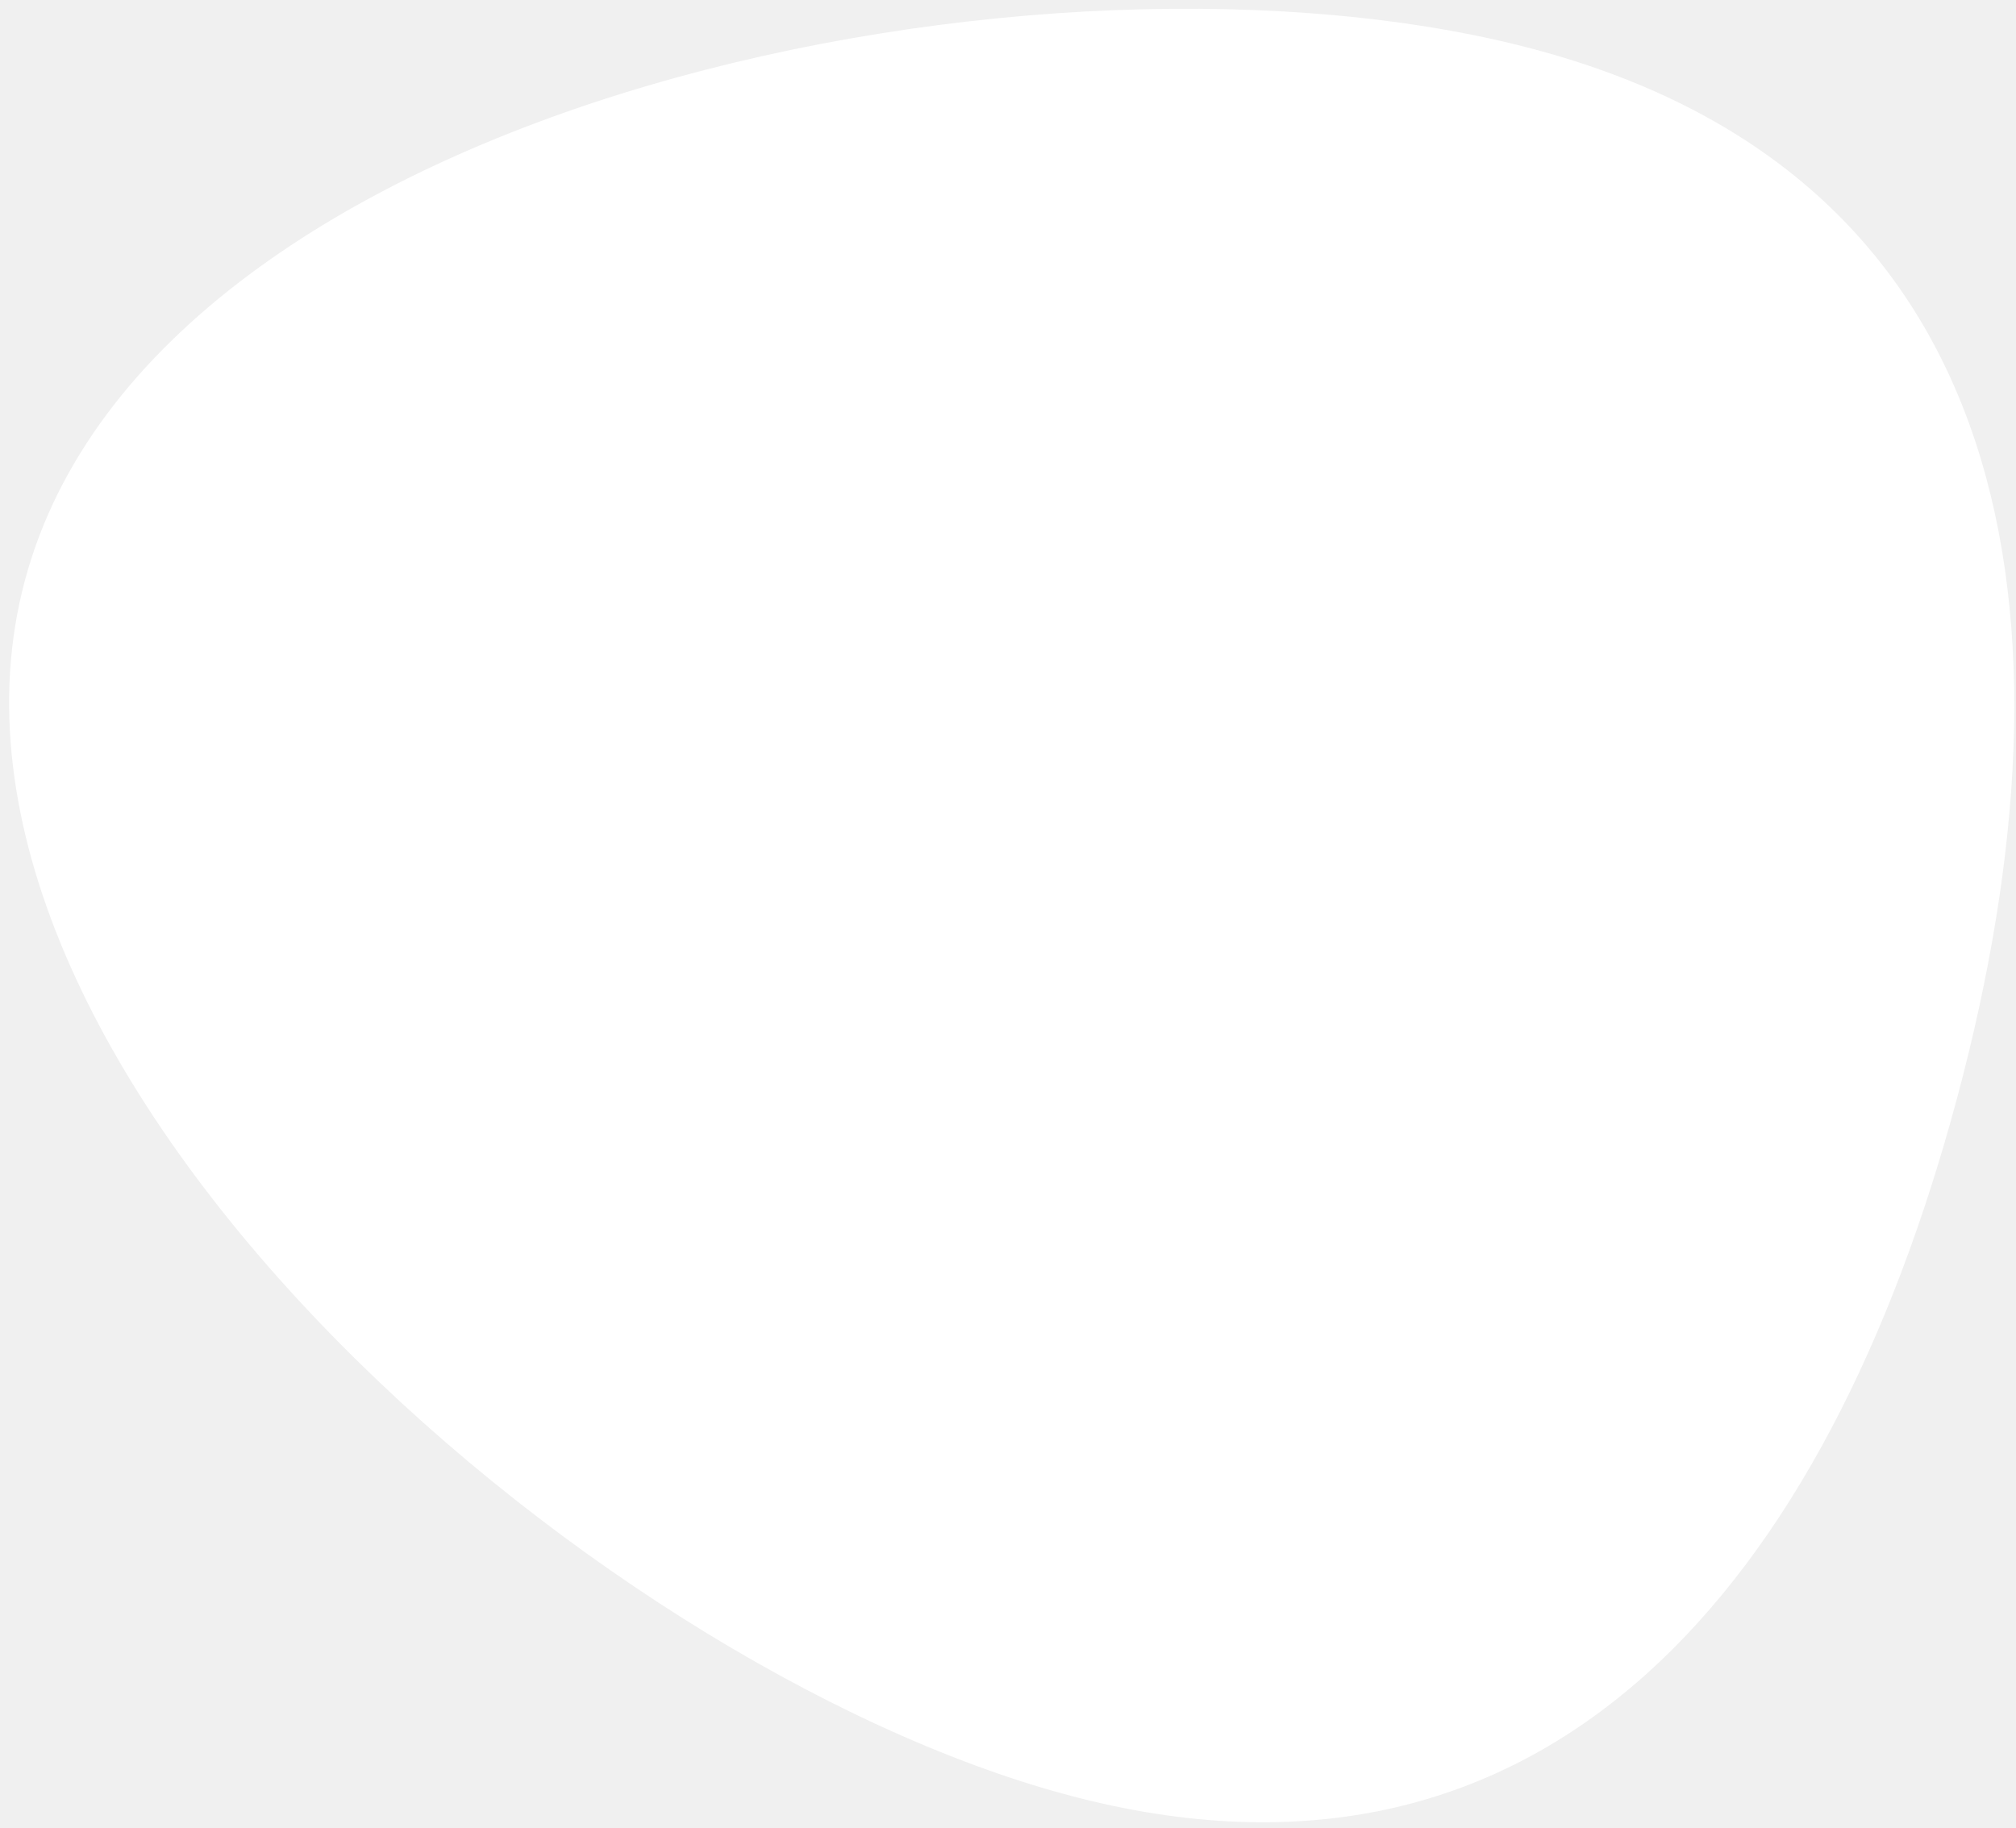
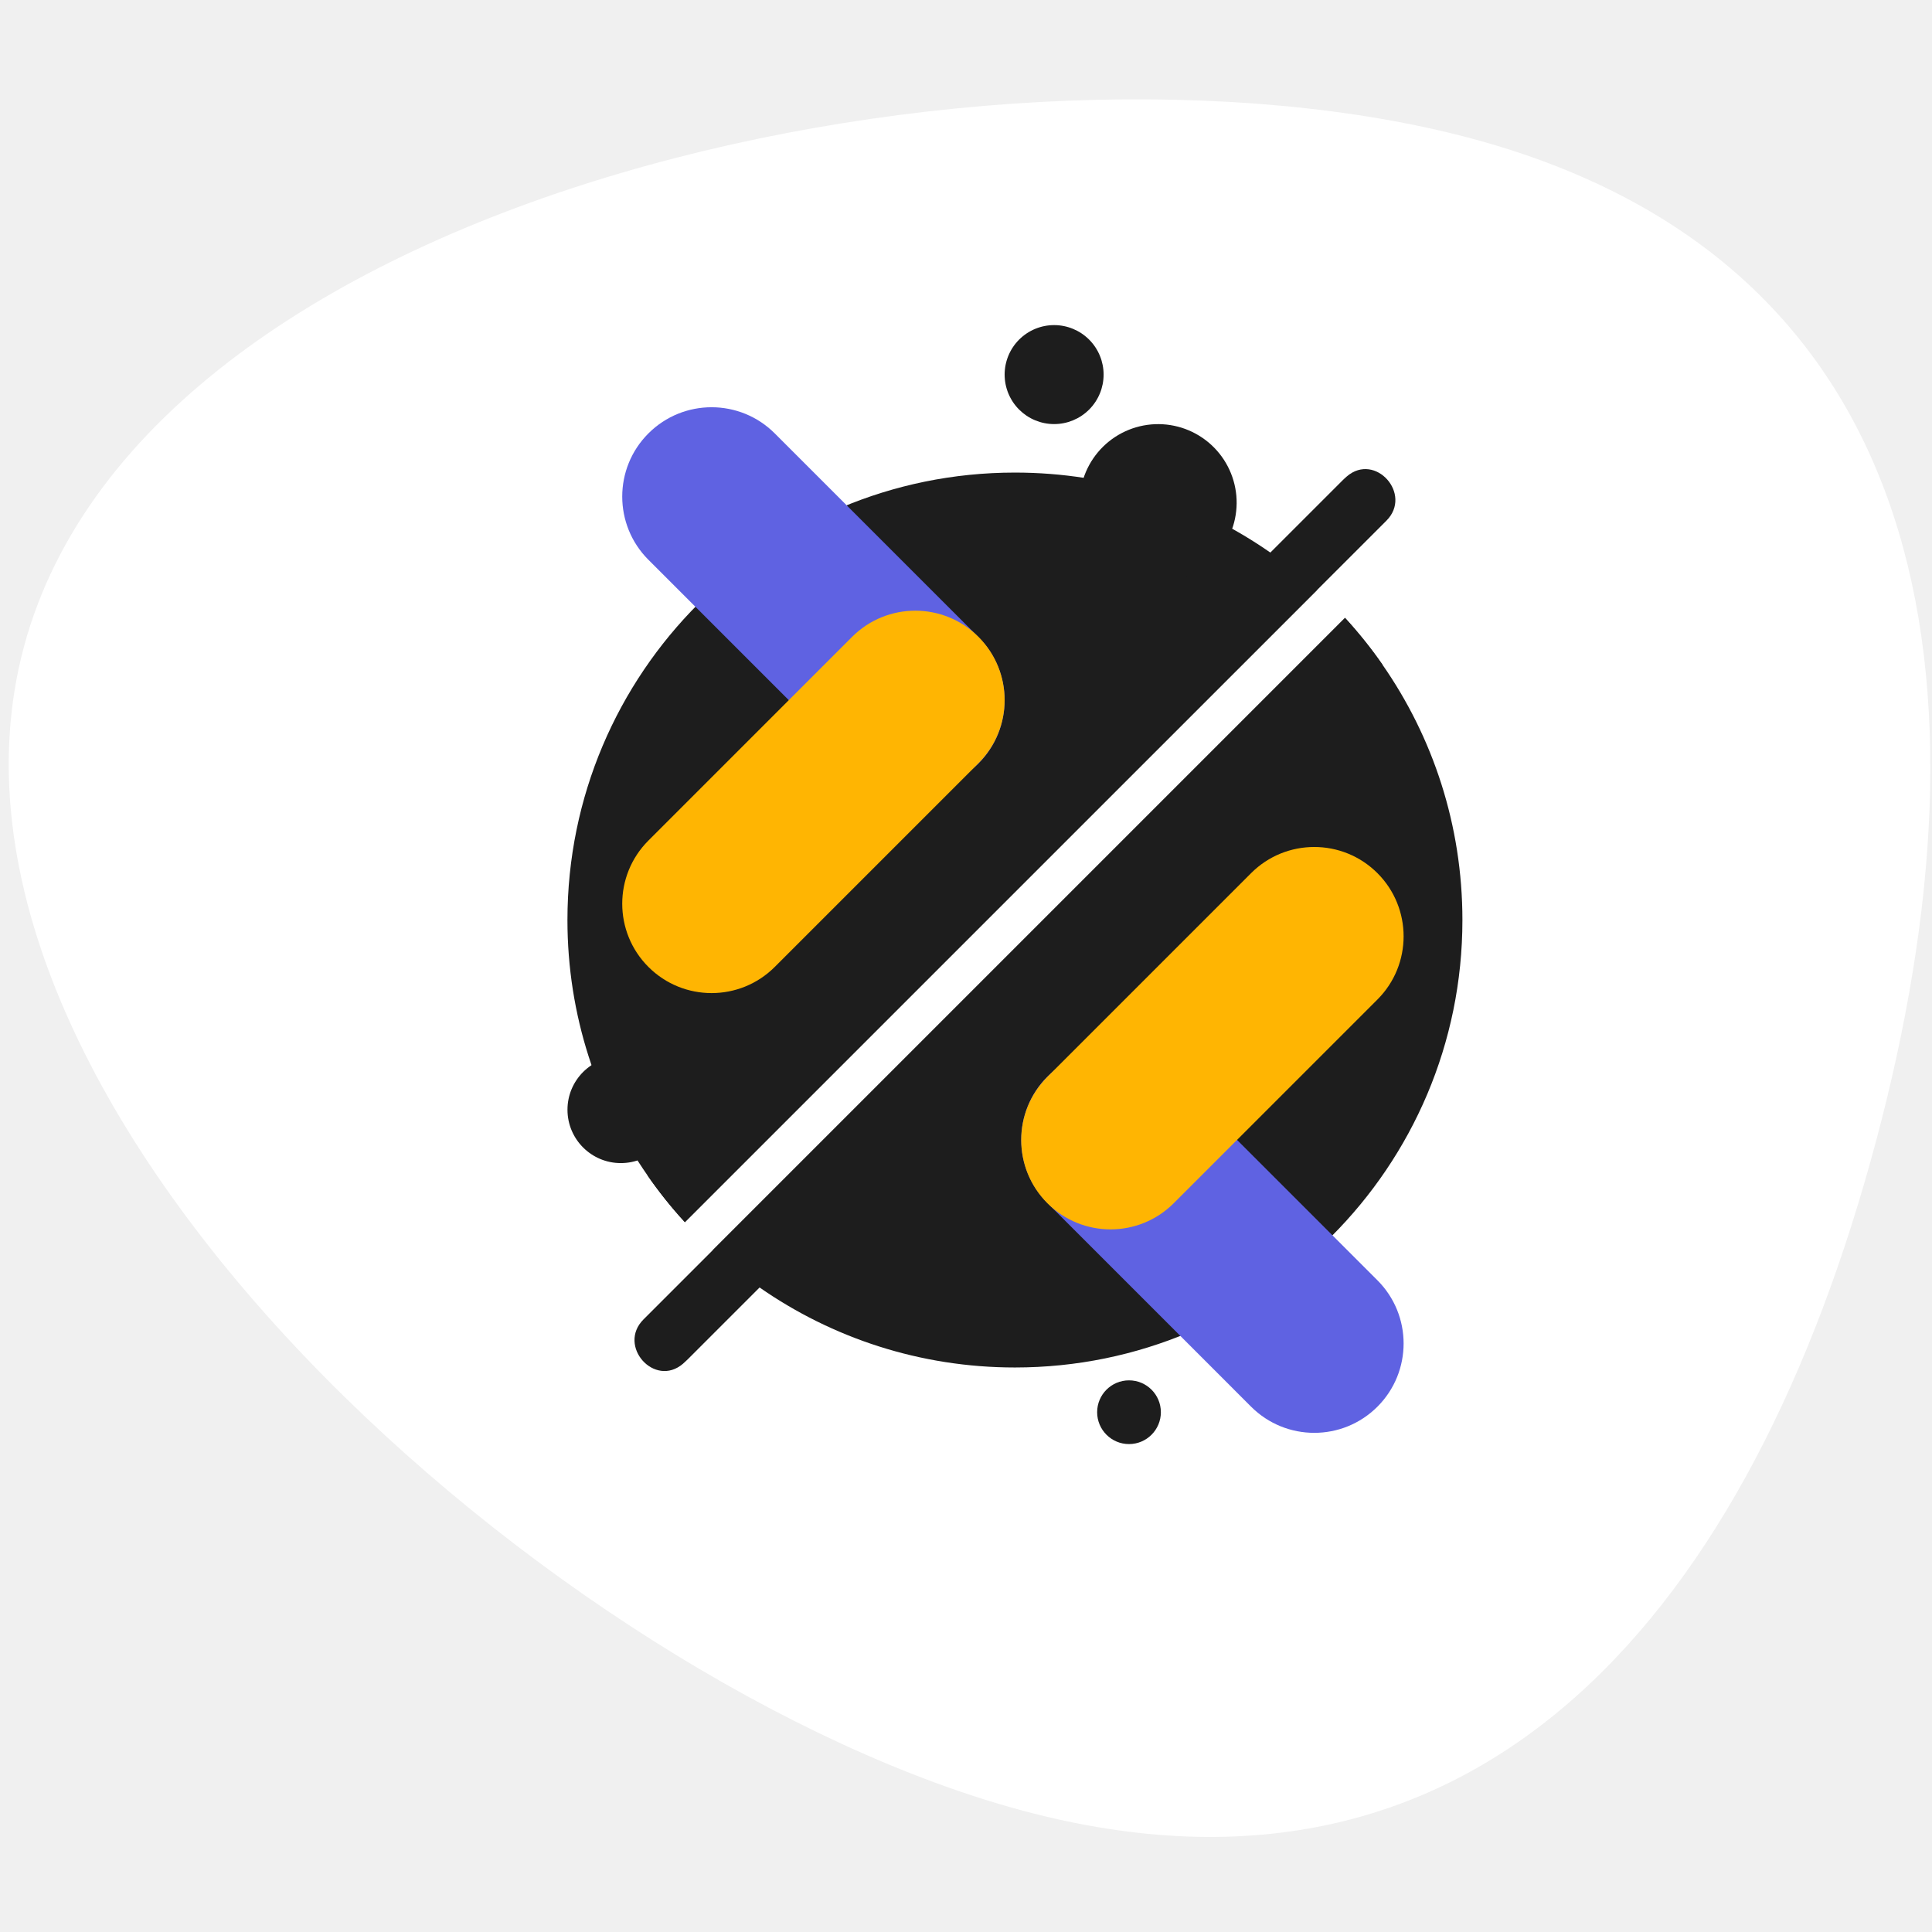
- <svg xmlns="http://www.w3.org/2000/svg" width="193" height="175" viewBox="0 0 193 175" fill="none">
-   <path d="M146.965 4.741C193.11 17.105 199.727 58.972 187.363 105.116C174.998 151.261 148.334 184.21 102.19 171.846C56.045 159.481 -9.977 101.697 2.388 55.553C14.752 9.408 100.82 -7.624 146.965 4.741Z" fill="white" />
+ <svg xmlns="http://www.w3.org/2000/svg" width="1080" zoomAndPan="magnify" viewBox="0 0 810 810" height="1080" preserveAspectRatio="xMidYMid meet" version="1.0">
+   <defs>
+     <clipPath id="2c22651a4c">
+       <path d="M 202.375 129.84 L 654.625 129.84 L 654.625 630.09 L 202.375 630.09 Z M 202.375 129.84 " clip-rule="nonzero" />
+     </clipPath>
+   </defs>
+   <path fill="#ffffff" d="M 616.793 58.027 C 810.457 109.902 838.23 285.562 786.34 479.172 C 734.445 672.785 622.539 811.027 428.879 759.152 C 235.215 707.273 -41.867 464.828 10.023 271.219 C 61.918 77.609 423.129 6.148 616.793 58.027 Z M 616.793 58.027 " fill-opacity="1" fill-rule="nonzero" />
+   <g clip-path="url(#2c22651a4c)">
+     <path fill="#ffffff" d="M -718.195 0.879 L 894.234 0.879 L 894.234 1613.309 L -718.195 1613.309 Z M -718.195 0.879 " fill-opacity="1" fill-rule="nonzero" />
+   </g>
+   <path fill="#1d1d1d" d="M 613.125 385.738 C 613.125 489.332 529.137 573.324 425.516 573.324 C 385.719 573.324 348.801 560.91 318.457 539.781 C 311.562 535 305.016 529.746 298.855 524.113 L 563.91 259.055 C 569.547 265.219 574.801 271.73 579.582 278.629 C 600.738 309 613.125 345.918 613.125 385.738 Z M 613.125 385.738 " fill-opacity="1" fill-rule="nonzero" />
+   <path fill="#1d1d1d" d="M 486.699 592.074 C 486.699 599.453 480.719 605.434 473.34 605.434 C 465.965 605.434 459.984 599.453 459.984 592.074 C 459.984 584.699 465.965 578.719 473.34 578.719 C 480.719 578.719 486.699 584.699 486.699 592.074 Z M 486.699 592.074 " fill-opacity="1" fill-rule="nonzero" />
+   <path fill="#1d1d1d" d="M 298.855 524.109 L 269.789 553.176 C 258.688 564.273 274.441 581.969 286.355 571.746 C 286.996 571.195 287.621 570.613 288.23 570.008 L 318.457 539.781 L 579.582 278.629 C 574.797 271.734 569.547 265.219 563.91 259.055 Z M 298.855 524.109 " fill-opacity="1" fill-rule="nonzero" />
+   <path fill="#1d1d1d" d="M 552.203 247.344 L 287.145 512.398 C 281.48 506.238 276.258 499.695 271.477 492.797 C 250.316 462.449 237.902 425.535 237.902 385.738 C 237.902 282.117 321.918 198.129 425.516 198.129 C 465.336 198.129 502.254 210.512 532.598 231.668 C 539.496 236.453 546.039 241.68 552.203 247.344 Z M 552.203 247.344 " fill-opacity="1" fill-rule="nonzero" />
+   <path fill="#1d1d1d" d="M 492.293 178.516 C 493.348 178.734 494.391 179.008 495.418 179.328 C 496.445 179.652 497.457 180.027 498.449 180.449 C 499.441 180.871 500.41 181.34 501.355 181.859 C 502.301 182.375 503.219 182.938 504.109 183.547 C 505 184.156 505.859 184.805 506.688 185.496 C 507.512 186.188 508.305 186.922 509.059 187.691 C 509.812 188.461 510.527 189.266 511.203 190.105 C 511.879 190.945 512.512 191.816 513.102 192.719 C 513.691 193.621 514.238 194.551 514.734 195.508 C 515.234 196.461 515.684 197.441 516.086 198.441 C 516.492 199.441 516.844 200.457 517.145 201.492 C 517.449 202.527 517.699 203.574 517.898 204.633 C 518.098 205.691 518.246 206.758 518.344 207.832 C 518.438 208.906 518.48 209.984 518.469 211.062 C 518.457 212.141 518.395 213.215 518.277 214.285 C 518.16 215.359 517.992 216.422 517.773 217.477 C 517.551 218.531 517.281 219.574 516.957 220.602 C 516.633 221.633 516.262 222.641 515.836 223.633 C 515.414 224.625 514.945 225.594 514.426 226.539 C 513.91 227.488 513.348 228.406 512.738 229.297 C 512.133 230.184 511.48 231.043 510.789 231.871 C 510.098 232.695 509.367 233.488 508.598 234.242 C 507.828 234.996 507.02 235.711 506.18 236.387 C 505.34 237.062 504.469 237.695 503.566 238.285 C 502.664 238.879 501.734 239.422 500.781 239.922 C 499.824 240.418 498.848 240.871 497.848 241.273 C 496.848 241.676 495.828 242.027 494.793 242.332 C 493.758 242.633 492.711 242.883 491.652 243.086 C 490.594 243.285 489.527 243.43 488.453 243.527 C 487.379 243.621 486.301 243.664 485.223 243.652 C 484.145 243.641 483.07 243.578 482 243.461 C 480.926 243.348 479.863 243.18 478.809 242.957 C 477.754 242.734 476.711 242.465 475.684 242.141 C 474.656 241.816 473.645 241.445 472.652 241.023 C 471.66 240.602 470.691 240.129 469.746 239.613 C 468.801 239.094 467.883 238.531 466.992 237.926 C 466.102 237.316 465.242 236.668 464.414 235.973 C 463.59 235.281 462.797 234.551 462.043 233.781 C 461.289 233.012 460.574 232.207 459.898 231.367 C 459.223 230.527 458.59 229.656 458 228.754 C 457.41 227.852 456.863 226.922 456.367 225.965 C 455.867 225.008 455.418 224.031 455.016 223.031 C 454.609 222.031 454.258 221.012 453.957 219.98 C 453.652 218.945 453.402 217.898 453.203 216.836 C 453 215.777 452.855 214.711 452.758 213.637 C 452.664 212.562 452.621 211.488 452.633 210.41 C 452.645 209.332 452.707 208.258 452.824 207.184 C 452.941 206.113 453.109 205.047 453.328 203.992 C 453.551 202.938 453.82 201.895 454.145 200.867 C 454.469 199.84 454.84 198.828 455.262 197.836 C 455.688 196.844 456.156 195.875 456.672 194.93 C 457.191 193.984 457.754 193.066 458.363 192.176 C 458.969 191.285 459.621 190.426 460.312 189.602 C 461.004 188.773 461.734 187.984 462.504 187.23 C 463.273 186.473 464.078 185.758 464.922 185.082 C 465.762 184.406 466.633 183.773 467.535 183.184 C 468.438 182.594 469.367 182.051 470.32 181.551 C 471.277 181.051 472.254 180.602 473.254 180.199 C 474.254 179.797 475.273 179.441 476.309 179.141 C 477.344 178.836 478.391 178.586 479.449 178.387 C 480.508 178.188 481.574 178.039 482.648 177.945 C 483.723 177.848 484.801 177.809 485.879 177.816 C 486.957 177.828 488.031 177.891 489.102 178.008 C 490.172 178.125 491.238 178.293 492.293 178.516 Z M 492.293 178.516 " fill-opacity="1" fill-rule="nonzero" />
+   <path fill="#1d1d1d" d="M 462.691 157.051 C 462.691 157.73 462.66 158.406 462.594 159.082 C 462.527 159.758 462.426 160.43 462.293 161.098 C 462.16 161.762 461.996 162.422 461.801 163.07 C 461.602 163.723 461.375 164.363 461.113 164.988 C 460.855 165.617 460.562 166.23 460.242 166.828 C 459.922 167.43 459.574 168.012 459.195 168.578 C 458.82 169.141 458.414 169.688 457.984 170.211 C 457.551 170.738 457.098 171.238 456.617 171.719 C 456.137 172.199 455.633 172.656 455.105 173.09 C 454.582 173.52 454.035 173.922 453.473 174.301 C 452.906 174.68 452.324 175.027 451.727 175.348 C 451.125 175.668 450.512 175.957 449.883 176.219 C 449.258 176.477 448.617 176.707 447.969 176.906 C 447.316 177.102 446.66 177.266 445.992 177.398 C 445.324 177.531 444.656 177.633 443.977 177.699 C 443.301 177.766 442.625 177.797 441.945 177.797 C 441.266 177.797 440.586 177.766 439.91 177.699 C 439.234 177.633 438.562 177.531 437.898 177.398 C 437.23 177.266 436.57 177.102 435.922 176.906 C 435.27 176.707 434.633 176.477 434.004 176.219 C 433.375 175.957 432.762 175.668 432.164 175.348 C 431.562 175.027 430.98 174.68 430.418 174.301 C 429.852 173.922 429.309 173.52 428.781 173.09 C 428.258 172.656 427.754 172.199 427.273 171.719 C 426.793 171.238 426.336 170.738 425.906 170.211 C 425.473 169.688 425.07 169.141 424.691 168.578 C 424.316 168.012 423.965 167.43 423.645 166.828 C 423.324 166.23 423.035 165.617 422.773 164.988 C 422.516 164.363 422.285 163.723 422.09 163.07 C 421.891 162.422 421.727 161.762 421.594 161.098 C 421.461 160.43 421.363 159.758 421.297 159.082 C 421.23 158.406 421.195 157.73 421.195 157.051 C 421.195 156.371 421.23 155.691 421.297 155.016 C 421.363 154.34 421.461 153.668 421.594 153 C 421.727 152.336 421.891 151.676 422.09 151.027 C 422.285 150.375 422.516 149.738 422.773 149.109 C 423.035 148.48 423.324 147.867 423.645 147.27 C 423.965 146.668 424.316 146.086 424.691 145.523 C 425.07 144.957 425.473 144.41 425.906 143.887 C 426.336 143.359 426.793 142.859 427.273 142.379 C 427.754 141.898 428.258 141.441 428.781 141.012 C 429.309 140.578 429.852 140.176 430.418 139.797 C 430.98 139.418 431.562 139.07 432.164 138.75 C 432.762 138.43 433.375 138.141 434.004 137.879 C 434.633 137.621 435.27 137.391 435.922 137.195 C 436.57 136.996 437.23 136.832 437.898 136.699 C 438.562 136.566 439.234 136.469 439.91 136.398 C 440.586 136.332 441.266 136.301 441.945 136.301 C 442.625 136.301 443.301 136.332 443.977 136.398 C 444.656 136.469 445.324 136.566 445.992 136.699 C 446.66 136.832 447.316 136.996 447.969 137.195 C 448.617 137.391 449.258 137.621 449.883 137.879 C 450.512 138.141 451.125 138.43 451.727 138.75 C 452.324 139.07 452.906 139.418 453.473 139.797 C 454.035 140.176 454.582 140.578 455.105 141.012 C 455.633 141.441 456.137 141.898 456.617 142.379 C 457.098 142.859 457.551 143.359 457.984 143.887 C 458.414 144.41 458.82 144.957 459.195 145.523 C 459.574 146.086 459.922 146.668 460.242 147.27 C 460.562 147.867 460.855 148.48 461.113 149.109 C 461.375 149.738 461.602 150.375 461.801 151.027 C 461.996 151.676 462.16 152.336 462.293 153 C 462.426 153.668 462.527 154.34 462.594 155.016 C 462.66 155.691 462.691 156.371 462.691 157.051 Z M 462.691 157.051 " fill-opacity="1" fill-rule="nonzero" />
+   <path fill="#1d1d1d" d="M 282.652 465.266 C 282.652 477.621 272.641 487.633 260.285 487.633 C 247.93 487.633 237.918 477.621 237.918 465.266 C 237.918 452.91 247.93 442.898 260.285 442.898 C 272.641 442.898 282.652 452.91 282.652 465.266 Z M 282.652 465.266 " fill-opacity="1" fill-rule="nonzero" />
+   <path fill="#1d1d1d" d="M 552.203 247.344 L 581.242 218.316 C 592.352 207.215 576.59 189.508 564.668 199.738 C 564.027 200.289 563.402 200.867 562.793 201.477 L 532.594 231.672 L 271.473 492.797 C 276.254 499.695 281.48 506.238 287.141 512.398 Z M 552.203 247.344 " fill-opacity="1" fill-rule="nonzero" />
+   <path fill="#5f62e2" d="M 271.848 234.688 L 357.246 320.09 C 371.875 334.715 395.598 334.715 410.227 320.09 C 424.852 305.461 424.852 281.738 410.227 267.109 L 324.824 181.711 C 310.195 167.082 286.473 167.082 271.848 181.711 C 257.215 196.336 257.215 220.055 271.848 234.688 Z M 271.848 234.688 " fill-opacity="1" fill-rule="nonzero" />
+   <path fill="#ffb502" d="M 271.848 405.387 C 286.473 420.016 310.195 420.016 324.824 405.387 L 410.227 319.984 C 424.852 305.355 424.852 281.637 410.227 267.008 C 395.598 252.375 371.875 252.375 357.246 267.008 L 271.848 352.406 C 257.215 367.039 257.215 390.758 271.848 405.387 Z M 271.848 405.387 " fill-opacity="1" fill-rule="nonzero" />
+   <path fill="#5f62e2" d="M 577.5 536.777 L 492.098 451.375 C 477.469 436.746 453.746 436.746 439.121 451.375 C 424.492 466.004 424.492 489.727 439.121 504.352 L 524.52 589.754 C 539.148 604.383 562.871 604.383 577.5 589.754 C 592.125 575.121 592.125 551.402 577.5 536.777 Z M 577.5 536.777 " fill-opacity="1" fill-rule="nonzero" />
+   <path fill="#ffb502" d="M 577.5 366.074 C 562.867 351.445 539.148 351.445 524.52 366.074 L 439.121 451.477 C 424.492 466.102 424.492 489.824 439.121 504.453 C 453.746 519.082 477.469 519.082 492.098 504.453 L 577.5 419.051 C 592.125 404.426 592.125 380.707 577.5 366.074 Z M 577.5 366.074 " fill-opacity="1" fill-rule="nonzero" />
</svg>
